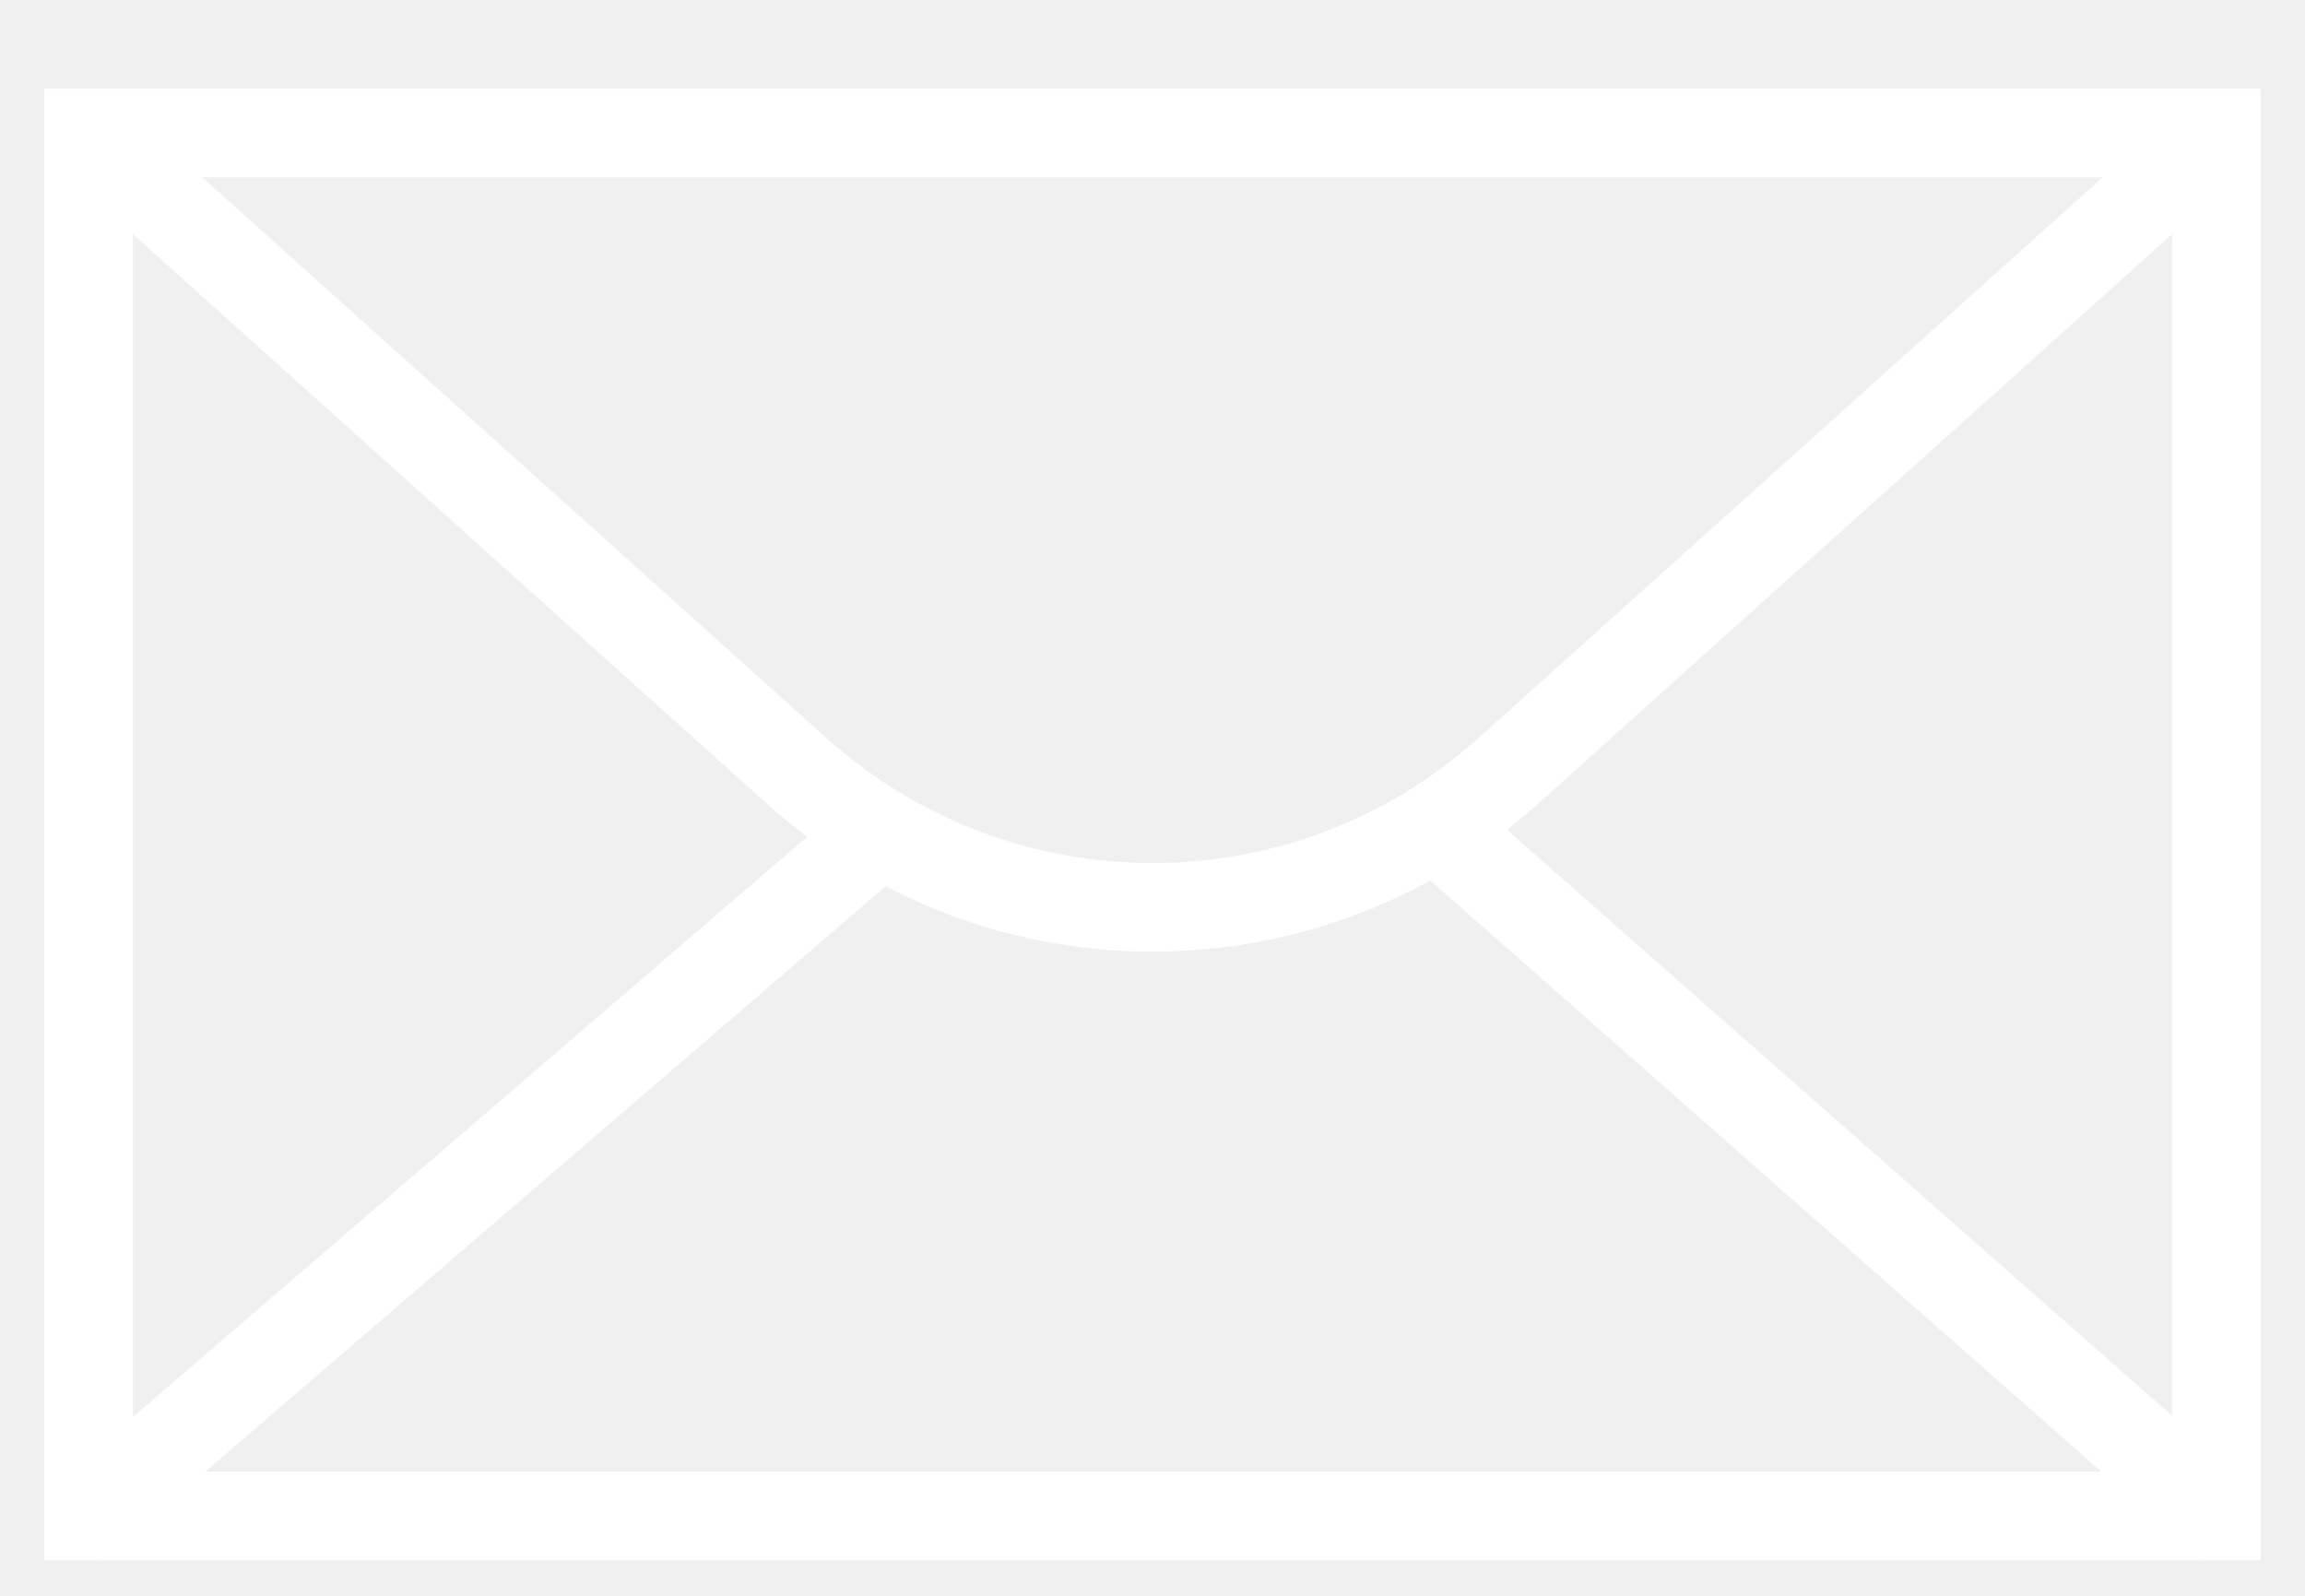
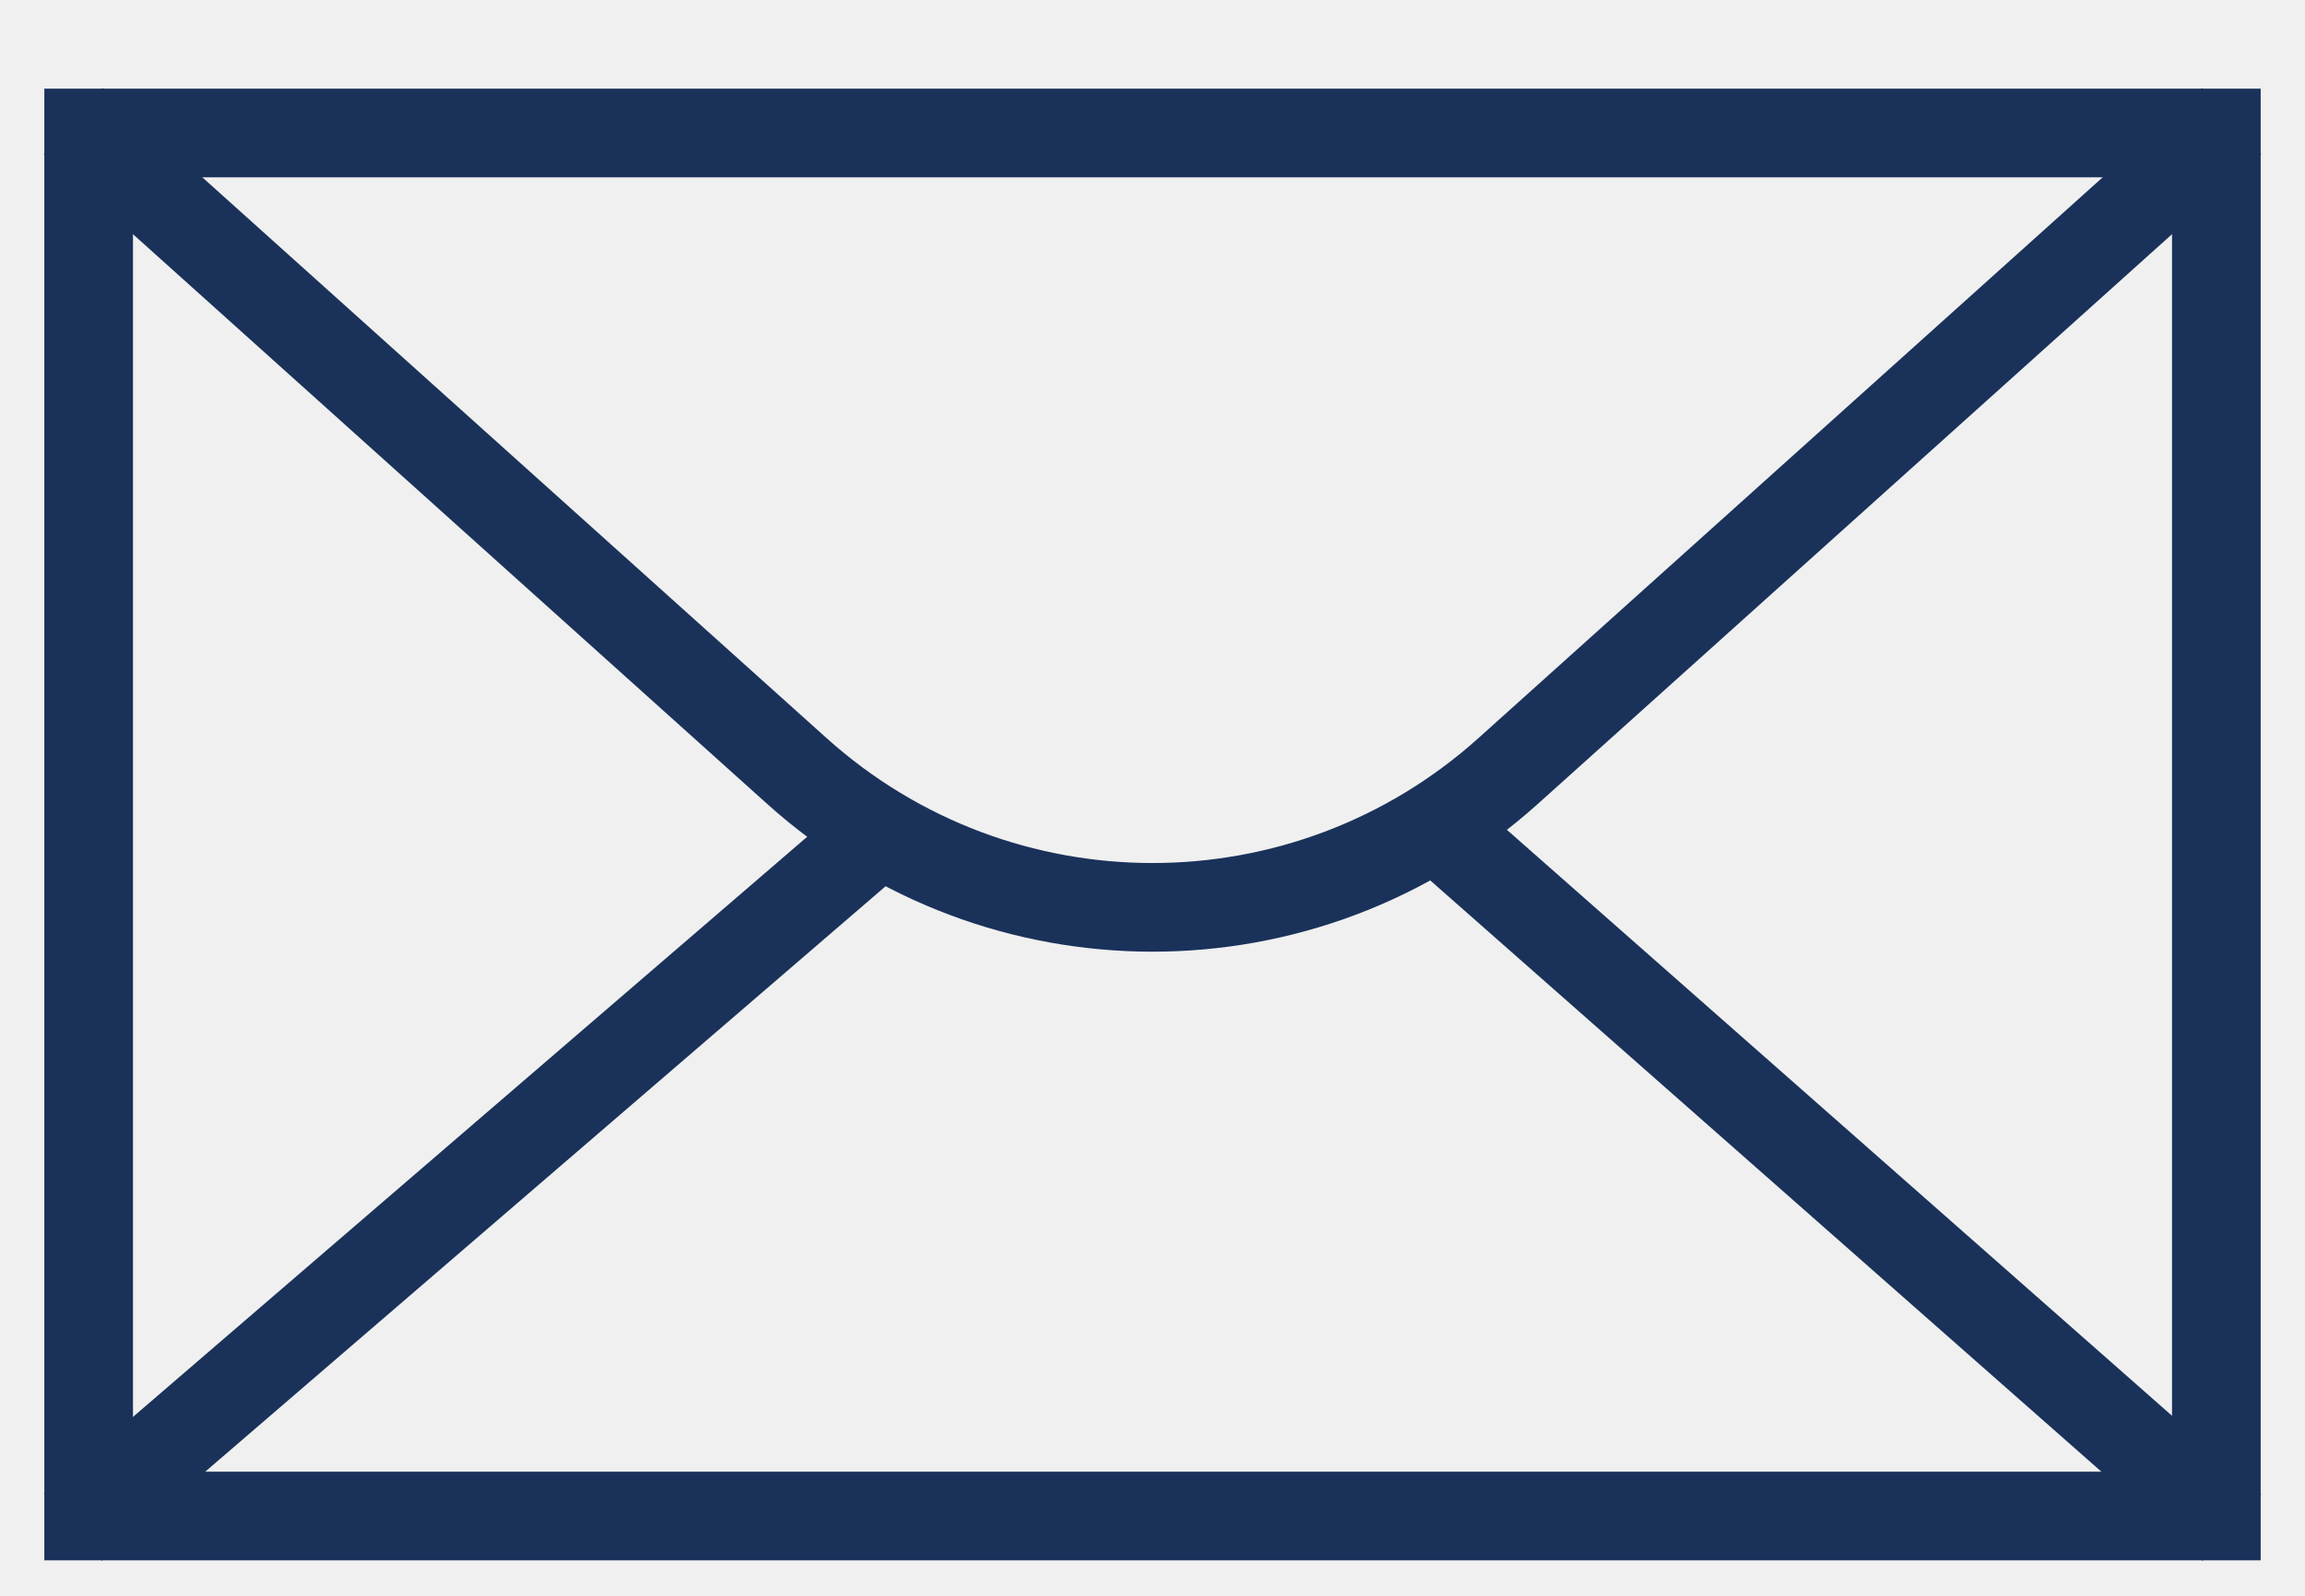
<svg xmlns="http://www.w3.org/2000/svg" width="26" height="18" viewBox="0 0 26 18" fill="none">
-   <rect x="1" y="1.5" width="24" height="15.6" stroke="white" />
-   <path d="M1.2 1.7L8.99 8.698C11.271 10.747 14.729 10.747 17.01 8.698L24.8 1.7" stroke="white" stroke-linecap="square" stroke-linejoin="round" />
-   <path d="M24.8 16.9L16.4 9.5M1.2 16.9L9.8 9.5" stroke="white" stroke-linecap="square" stroke-linejoin="round" />
+   <rect x="1" y="1.5" width="24" height="15.6" stroke="#1A325A" />
+   <path d="M1.2 1.7L8.99 8.698C11.271 10.747 14.729 10.747 17.01 8.698L24.8 1.7" stroke="#1A325A" stroke-linecap="square" stroke-linejoin="round" />
+   <path d="M24.8 16.9L16.4 9.5M1.2 16.9L9.8 9.5" stroke="#1A325A" stroke-linecap="square" stroke-linejoin="round" />
</svg>
